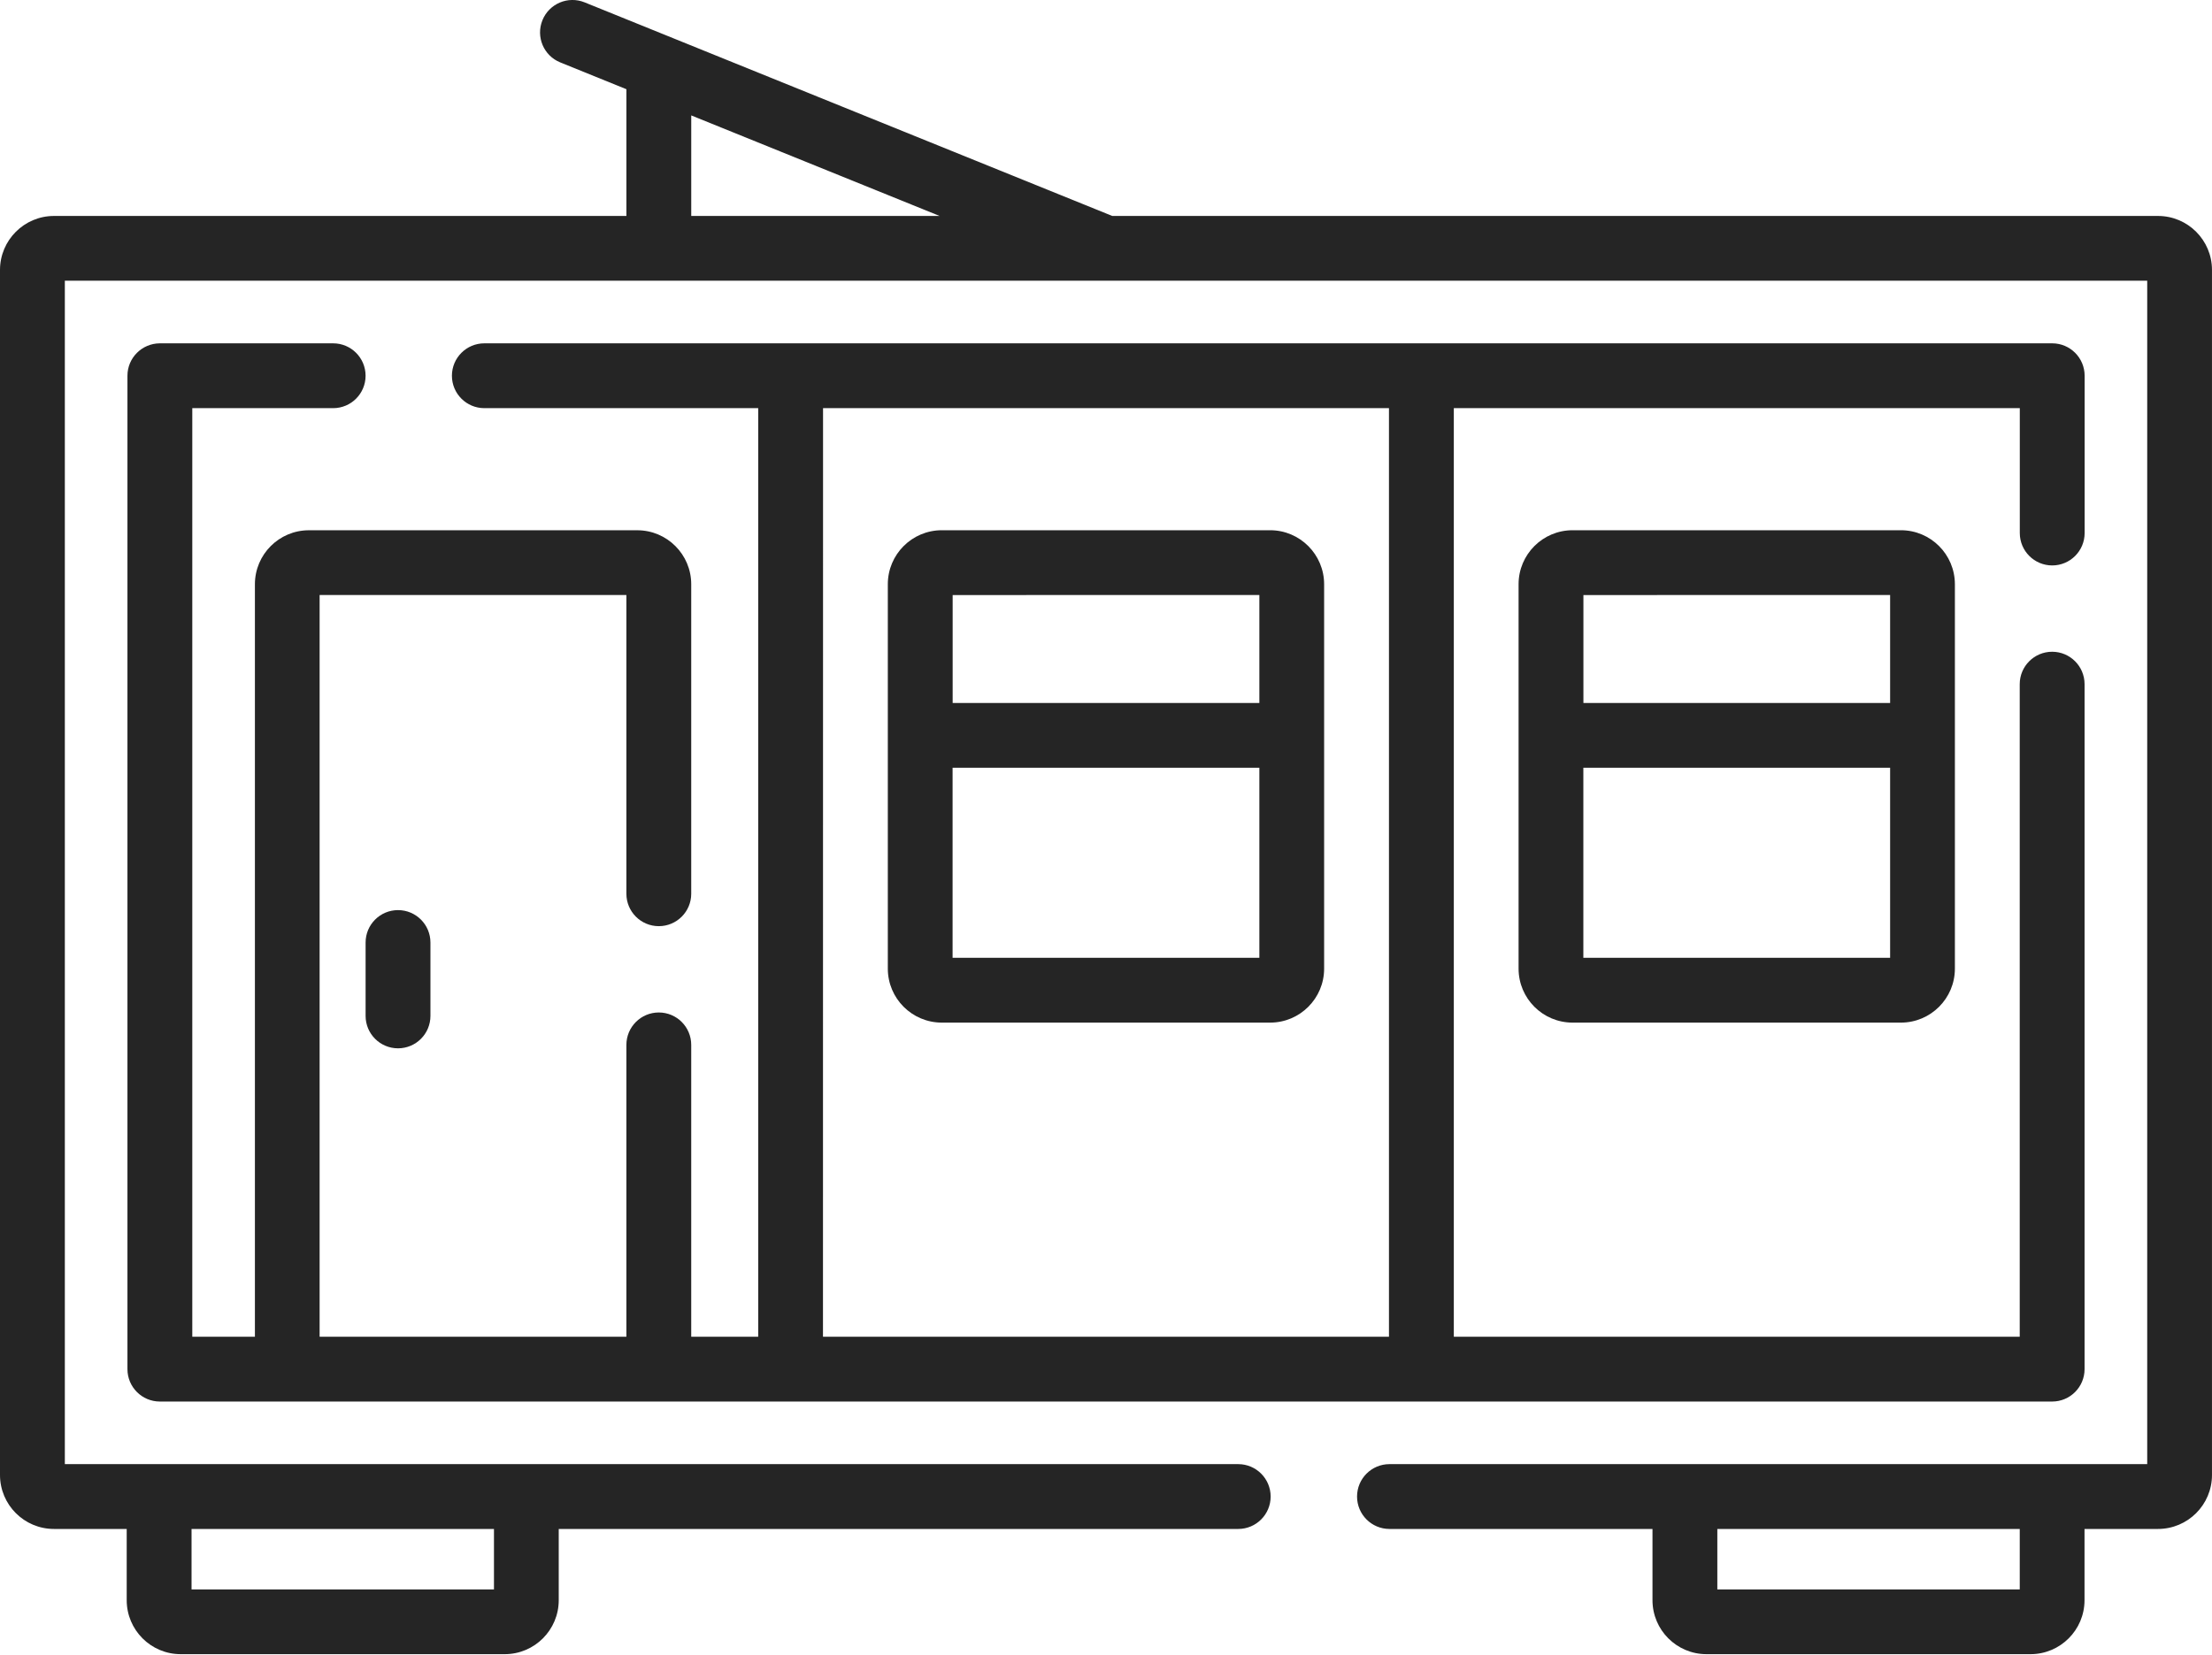
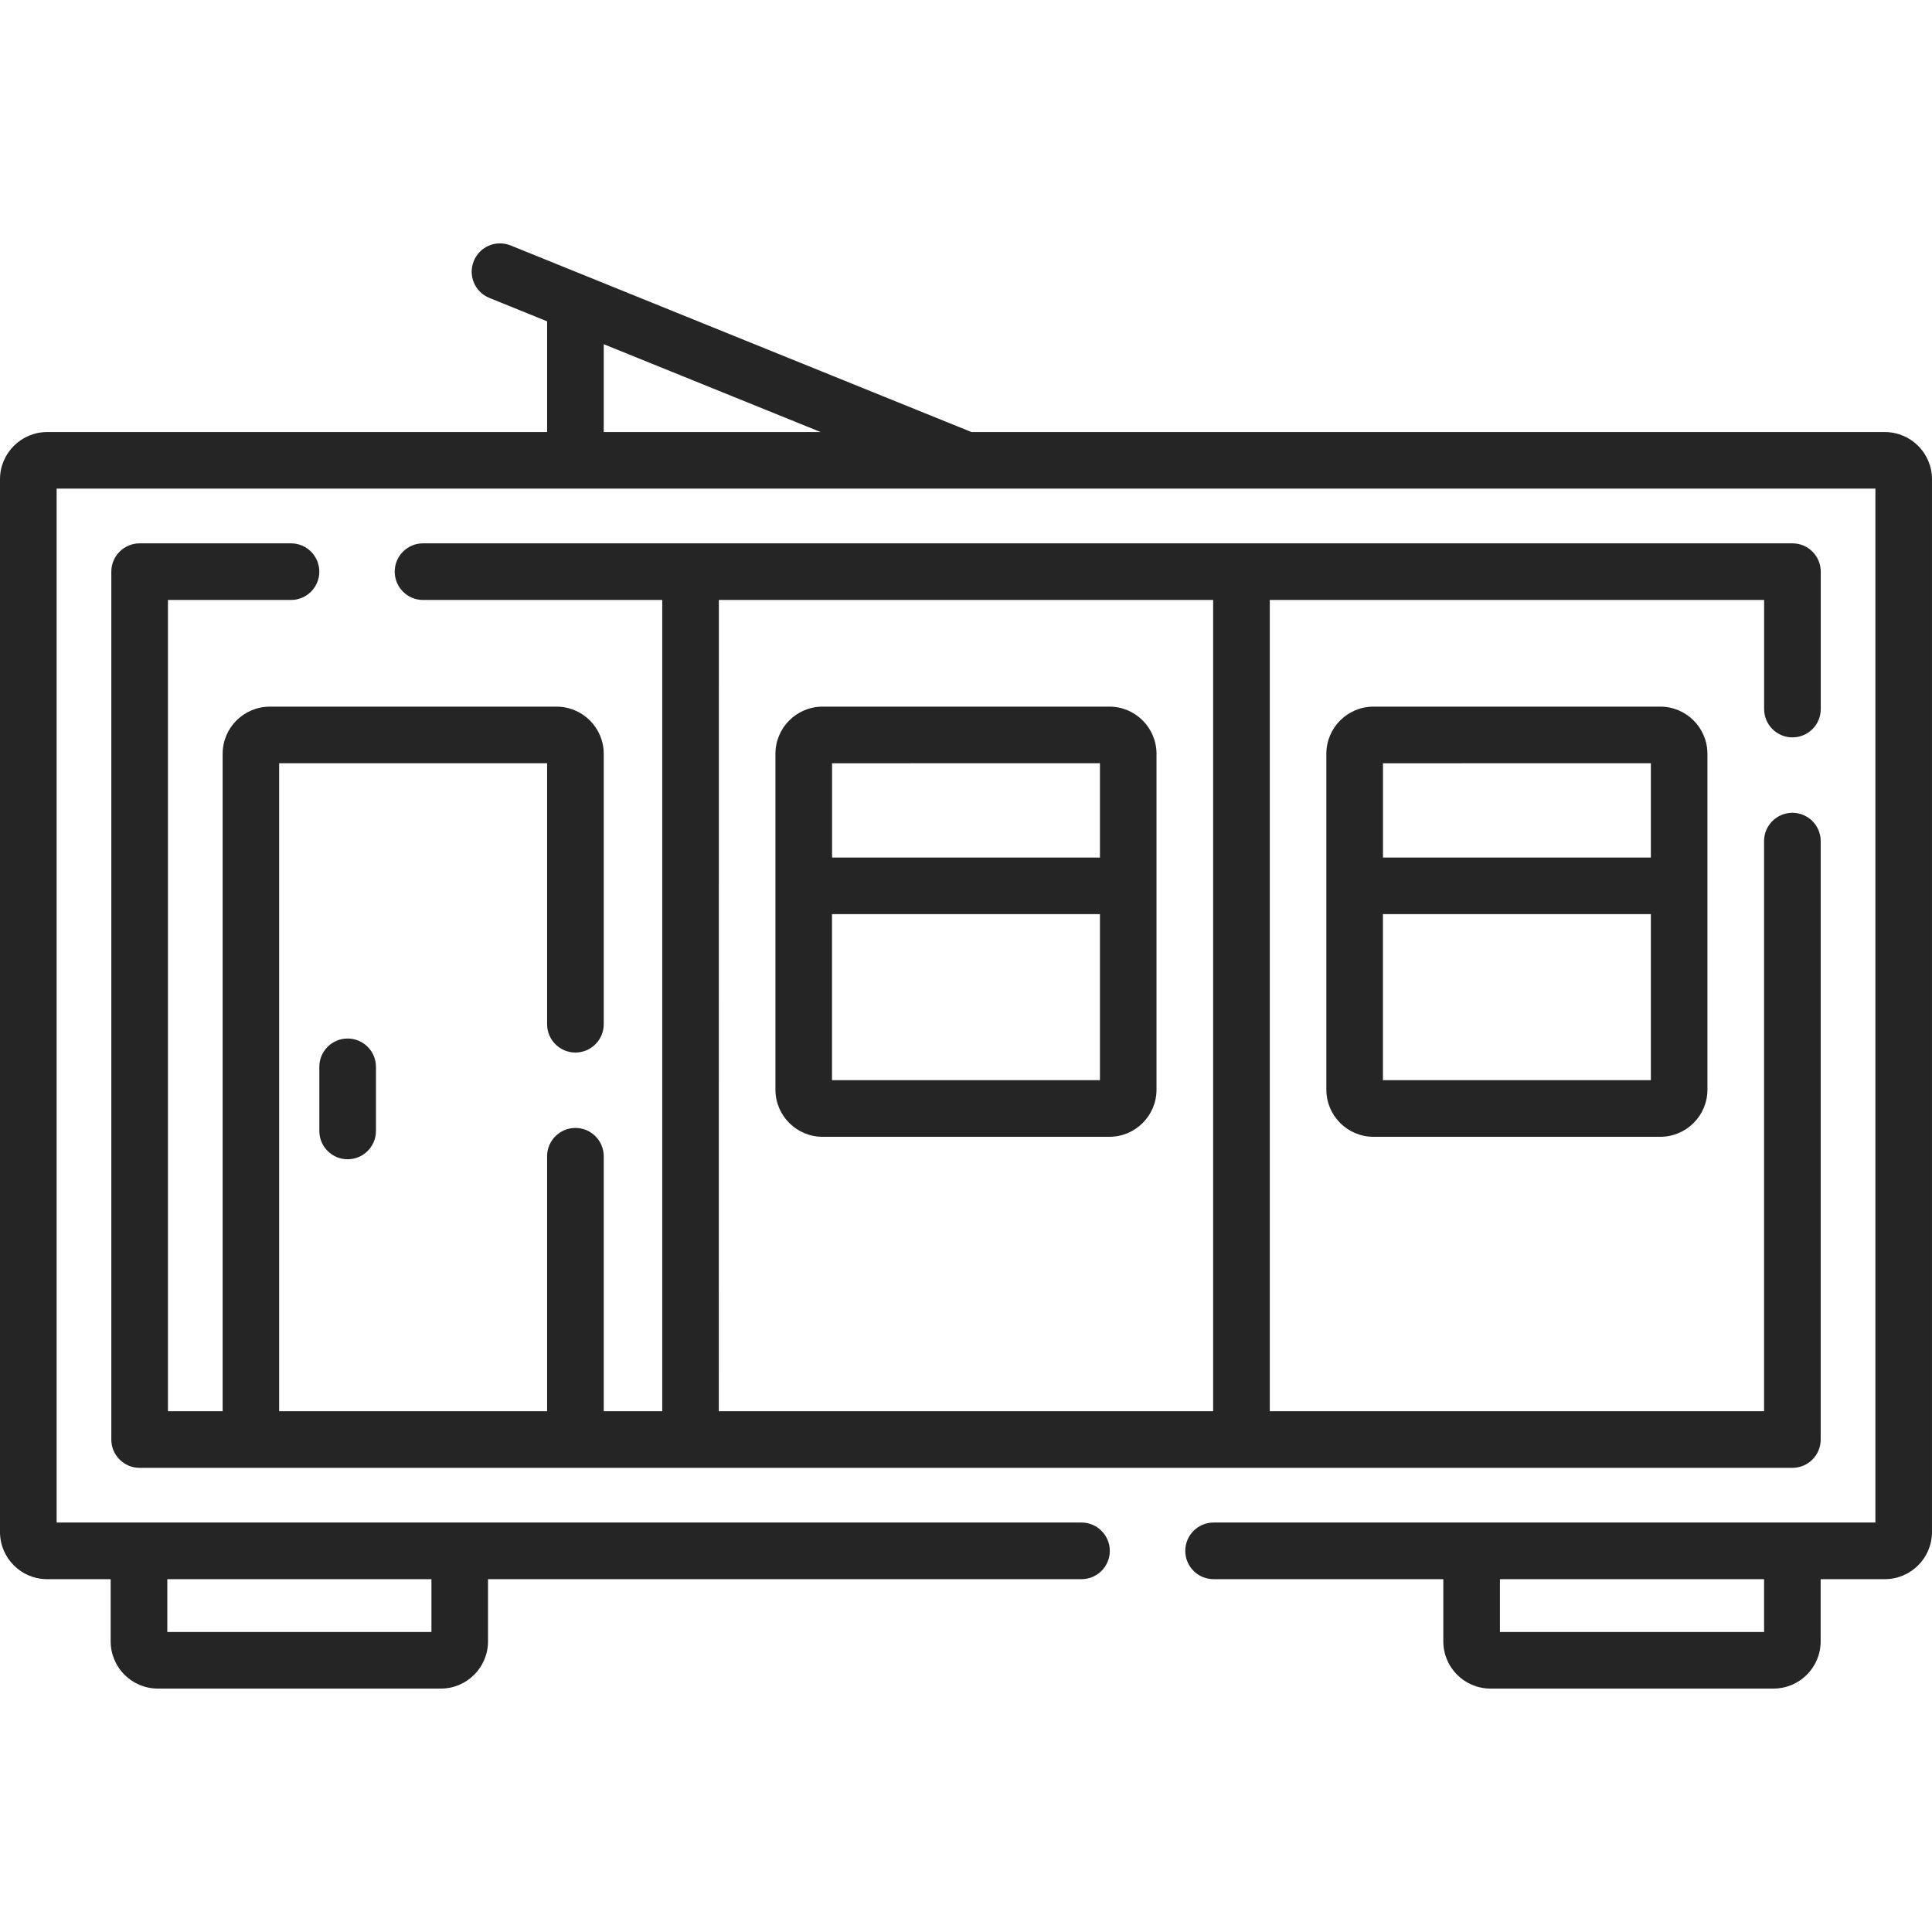
- <svg xmlns="http://www.w3.org/2000/svg" version="1.1" id="svg2" xml:space="preserve" width="42.667" height="31.917" viewBox="0 0 42.667 31.917">
+ <svg xmlns="http://www.w3.org/2000/svg" version="1.1" id="svg2" xml:space="preserve" width="40" height="40" viewBox="0 0 42.667 31.917">
  <defs id="defs6" />
  <g id="g10" transform="matrix(1.333333,0,0,-1.333333,0,31.91667)">
    <g id="g12" transform="translate(0,-0.0625)">
      <path d="M 31.219,20.875 H 16.091 L 8.457,23.966 C 8.217,24.063 7.944,23.947 7.847,23.707 7.75,23.467 7.865,23.194 8.105,23.097 L 9.062,22.709 V 20.875 H 0.781 C 0.35,20.875 0,20.524 0,20.094 V 2.656 C 0,2.225 0.35,1.875 0.781,1.875 h 1.052 v -1.031 c 0,-0.431 0.35,-0.781 0.781,-0.781 h 4.688 c 0.431,0 0.781,0.35 0.781,0.781 v 1.031 h 9.83 c 0.259,0 0.469,0.21 0.469,0.469 0,0.259 -0.21,0.469 -0.469,0.469 H 0.938 v 17.125 h 30.125 v -17.125 H 20.101 c -0.259,0 -0.469,-0.21 -0.469,-0.469 0,-0.259 0.21,-0.469 0.469,-0.469 h 3.805 v -1.031 c 0,-0.431 0.35,-0.781 0.781,-0.781 h 4.688 c 0.431,0 0.781,0.35 0.781,0.781 v 1.031 h 1.062 C 31.65,1.875 32,2.225 32,2.656 v 17.438 c 0,0.431 -0.35,0.781 -0.781,0.781 z M 7.146,1 h -4.375 v 0.875 h 4.375 z M 10,22.33 13.593,20.875 H 10 Z M 29.219,1 h -4.375 v 0.875 h 4.375 z" style="fill:#252525;fill-opacity:1;fill-rule:nonzero;stroke:none" id="path14" />
    </g>
    <g id="g16" transform="translate(1.84375,3.65625)">
      <path d="m 2.976,14.375 c 0.259,0 0.469,0.21 0.469,0.469 0,0.259 -0.21,0.469 -0.469,0.469 h -2.507 C 0.21,15.312 0,15.103 0,14.844 V 0.469 C 0,0.21 0.21,0 0.469,0 h 27.375 c 0.259,0 0.469,0.21 0.469,0.469 v 9.912 c 0,0.259 -0.21,0.469 -0.469,0.469 -0.259,0 -0.469,-0.21 -0.469,-0.469 V 0.938 H 19.188 V 14.375 h 8.188 v -1.807 c 0,-0.259 0.21,-0.469 0.469,-0.469 0.259,0 0.469,0.21 0.469,0.469 v 2.276 c 0,0.259 -0.21,0.469 -0.469,0.469 H 5.163 c -0.259,0 -0.469,-0.21 -0.469,-0.469 0,-0.259 0.21,-0.469 0.469,-0.469 H 9.125 V 0.938 H 8.156 v 4.223 c 0,0.259 -0.21,0.469 -0.469,0.469 -0.259,0 -0.469,-0.21 -0.469,-0.469 V 0.938 h -4.438 v 10.733 h 4.438 V 7.348 c 0,-0.259 0.21,-0.469 0.469,-0.469 0.259,0 0.469,0.21 0.469,0.469 v 4.479 c 0,0.431 -0.35,0.781 -0.781,0.781 h -4.75 c -0.431,0 -0.781,-0.35 -0.781,-0.781 V 0.938 H 0.938 V 14.375 Z m 7.087,0 H 18.25 V 0.938 h -8.188 z" style="fill:#252525;fill-opacity:1;fill-rule:nonzero;stroke:none" id="path18" />
    </g>
    <g id="g20" transform="translate(12.84375,9.139648)">
      <path d="m 5.531,7.125 h -4.75 C 0.35,7.125 0,6.775 0,6.344 V 0.781 C 0,0.35 0.35,0 0.781,0 h 4.75 C 5.962,0 6.312,0.35 6.312,0.781 v 5.562 C 6.312,6.774 5.962,7.125 5.531,7.125 Z M 5.375,6.188 V 4.625 H 0.938 v 1.562 z m -4.438,-5.25 v 2.75 H 5.375 v -2.75 z" style="fill:#252525;fill-opacity:1;fill-rule:nonzero;stroke:none" id="path22" />
    </g>
    <g id="g24" transform="translate(5.289062,8.767578)">
      <path d="M 0,1.531 V 0.469 C 0,0.21 0.21,0 0.469,0 0.728,0 0.938,0.21 0.938,0.469 v 1.062 C 0.938,1.79 0.728,2 0.469,2 0.21,2 0,1.79 0,1.531 Z" style="fill:#252525;fill-opacity:1;fill-rule:nonzero;stroke:none" id="path26" />
    </g>
    <g id="g28" transform="translate(21.96875,9.139648)">
      <path d="M 0.781,7.125 C 0.35,7.125 0,6.775 0,6.344 V 0.781 C 0,0.35 0.35,0 0.781,0 h 4.75 C 5.962,0 6.312,0.35 6.312,0.781 v 5.562 C 6.312,6.775 5.962,7.125 5.531,7.125 Z M 5.375,6.188 V 4.625 H 0.938 v 1.562 z m -4.438,-5.25 v 2.75 H 5.375 v -2.75 z" style="fill:#252525;fill-opacity:1;fill-rule:nonzero;stroke:none" id="path30" />
    </g>
  </g>
</svg>
